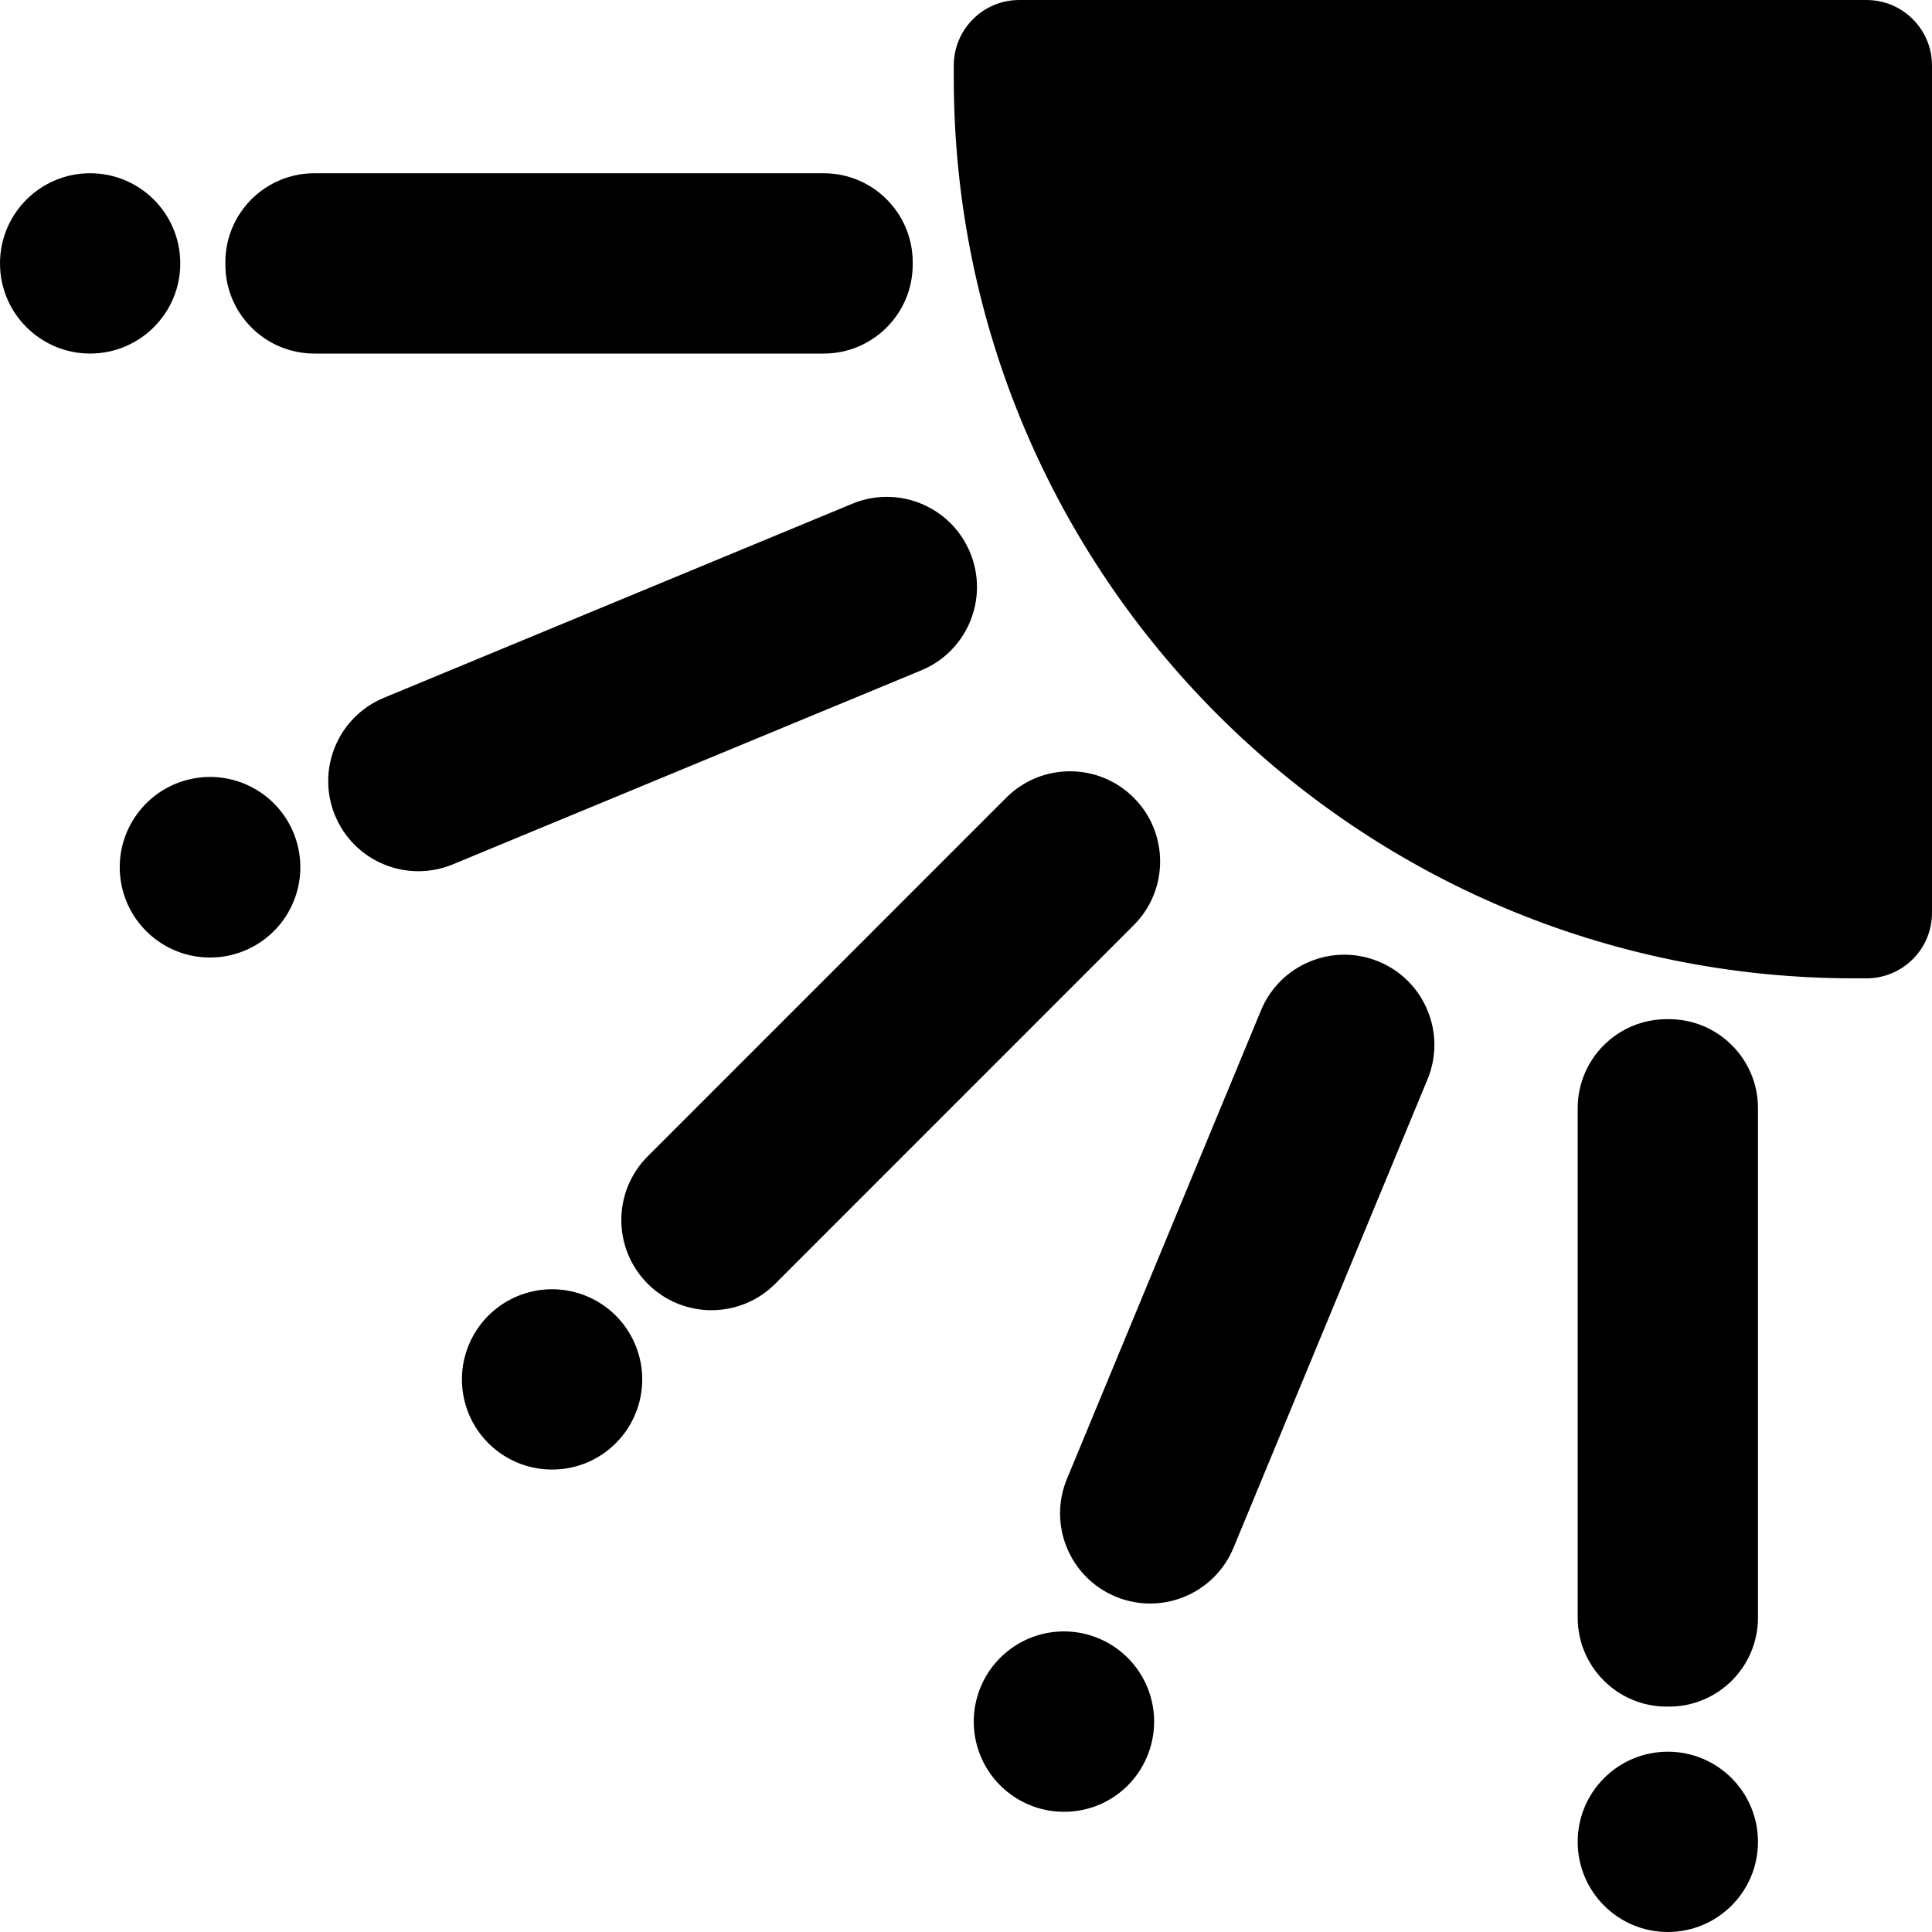
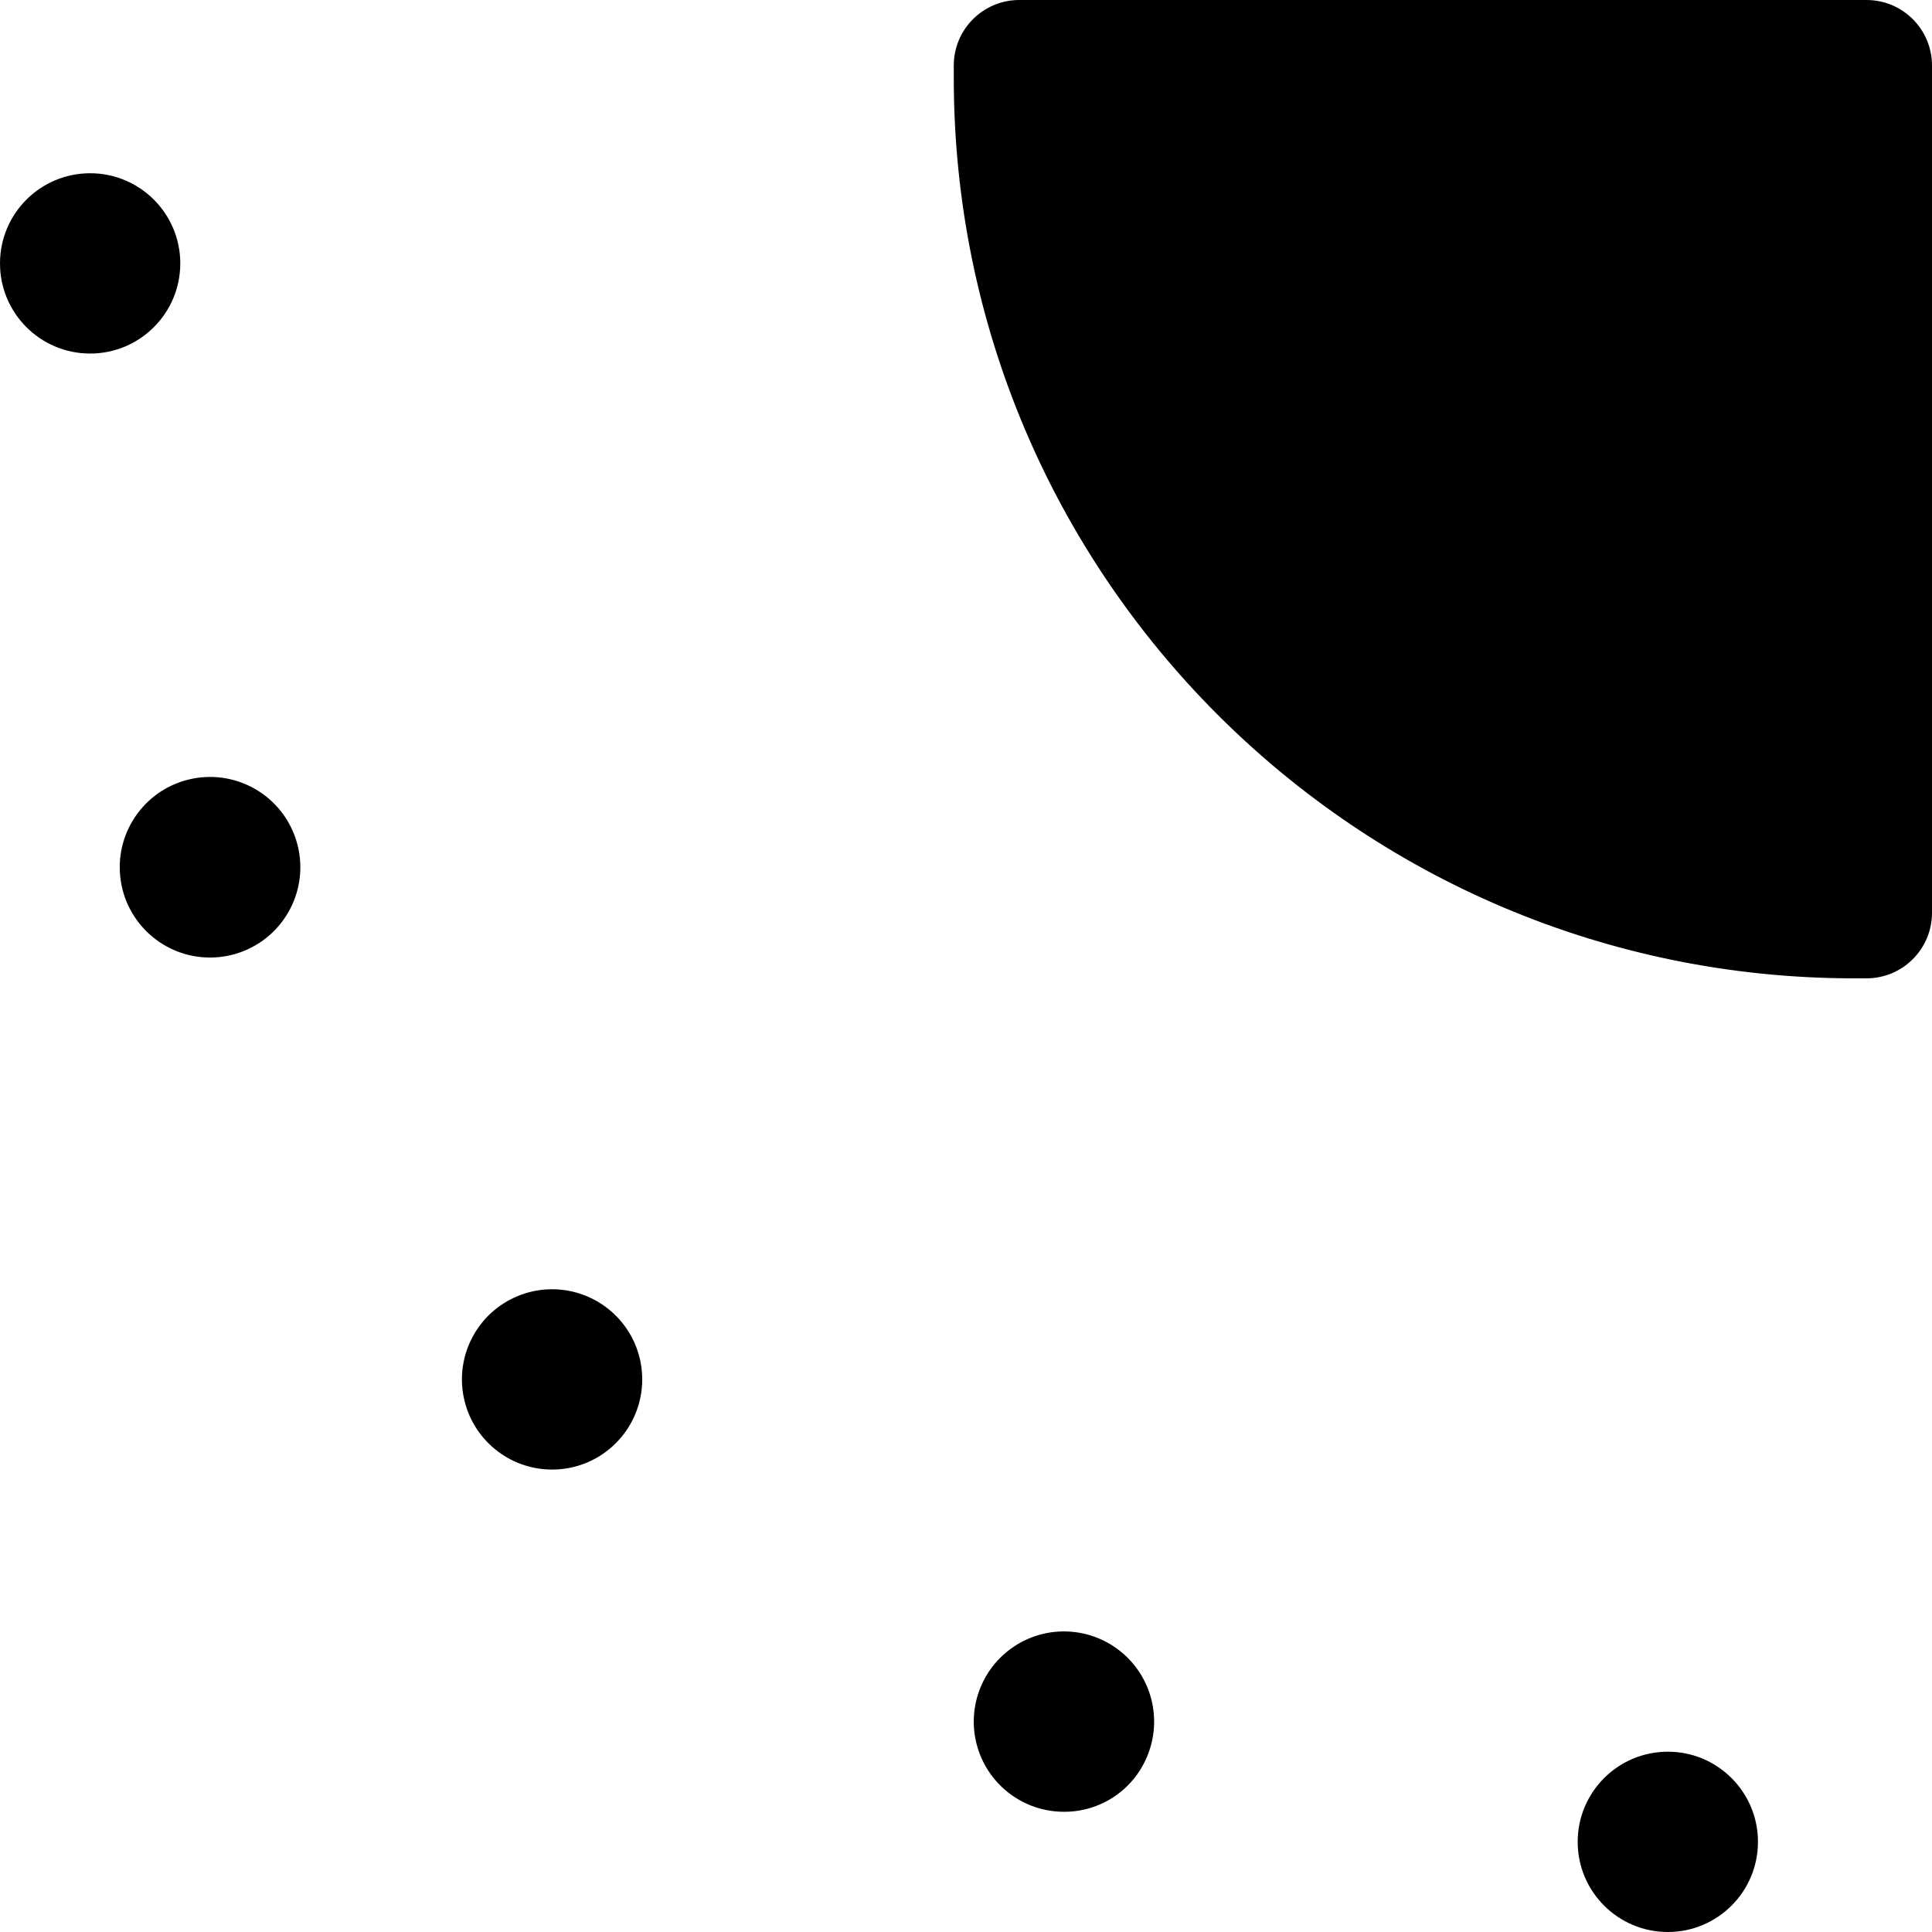
<svg xmlns="http://www.w3.org/2000/svg" id="Base" viewBox="0 0 1920 1920">
+   <path d="M1012.95,0H1854.9A65.1,65.1,0,0,1,1920,65.1V907.16a65.1,65.1,0,0,1-65.1,65.1h-12.15a894.9,894.9,0,0,1-894.9-894.9V65.1A65.1,65.1,0,0,1,1012.95,0Z" />
  <ellipse cx="89.58" cy="261.76" rx="89.58" ry="89.59" />
-   <rect x="475.91" y="-79.78" width="179.19" height="683.08" rx="88.46" transform="translate(303.74 827.27) rotate(-90)" />
  <path d="M208.89,951.59a89.73,89.73,0,1,1,34.23-6.85A89.35,89.35,0,0,1,208.89,951.59Z" />
-   <path d="M381.47,693.48,847,500.62A89.58,89.58,0,0,1,964.08,549.1h0A89.6,89.6,0,0,1,915.6,666.16L450,859a89.6,89.6,0,0,1-117-48.49h0A89.6,89.6,0,0,1,381.47,693.48Z" />
  <path d="M548.69,1460.43A89.59,89.59,0,1,1,612,1434.19,89,89,0,0,1,548.69,1460.43Z" />
-   <path d="M643.71,1149.11,1000,792.74a89.59,89.59,0,0,1,126.69,0h0a89.62,89.62,0,0,1,0,126.71L770.4,1275.81a89.57,89.57,0,0,1-126.69,0h0A89.59,89.59,0,0,1,643.71,1149.11Z" />
  <path d="M1057.33,1800.53a89.62,89.62,0,1,1,82.81-55.33A89,89,0,0,1,1057.33,1800.53Z" />
-   <path d="M1060.32,1469.69l192.84-465.61a89.58,89.58,0,0,1,117-48.49h0a89.6,89.6,0,0,1,48.48,117.06l-192.84,465.61a89.6,89.6,0,0,1-117,48.49h0A89.6,89.6,0,0,1,1060.32,1469.69Z" />
  <ellipse cx="1657.47" cy="1830.41" rx="89.58" ry="89.59" />
-   <rect x="1315.89" y="1264.85" width="683.16" height="179.17" rx="88.46" transform="translate(303.04 3011.9) rotate(-90)" />
-   <path d="M1012.95,0H1854.9A65.1,65.1,0,0,1,1920,65.1V907.16a65.1,65.1,0,0,1-65.1,65.1h-12.15a894.9,894.9,0,0,1-894.9-894.9V65.1A65.1,65.1,0,0,1,1012.95,0Z" />
</svg>
